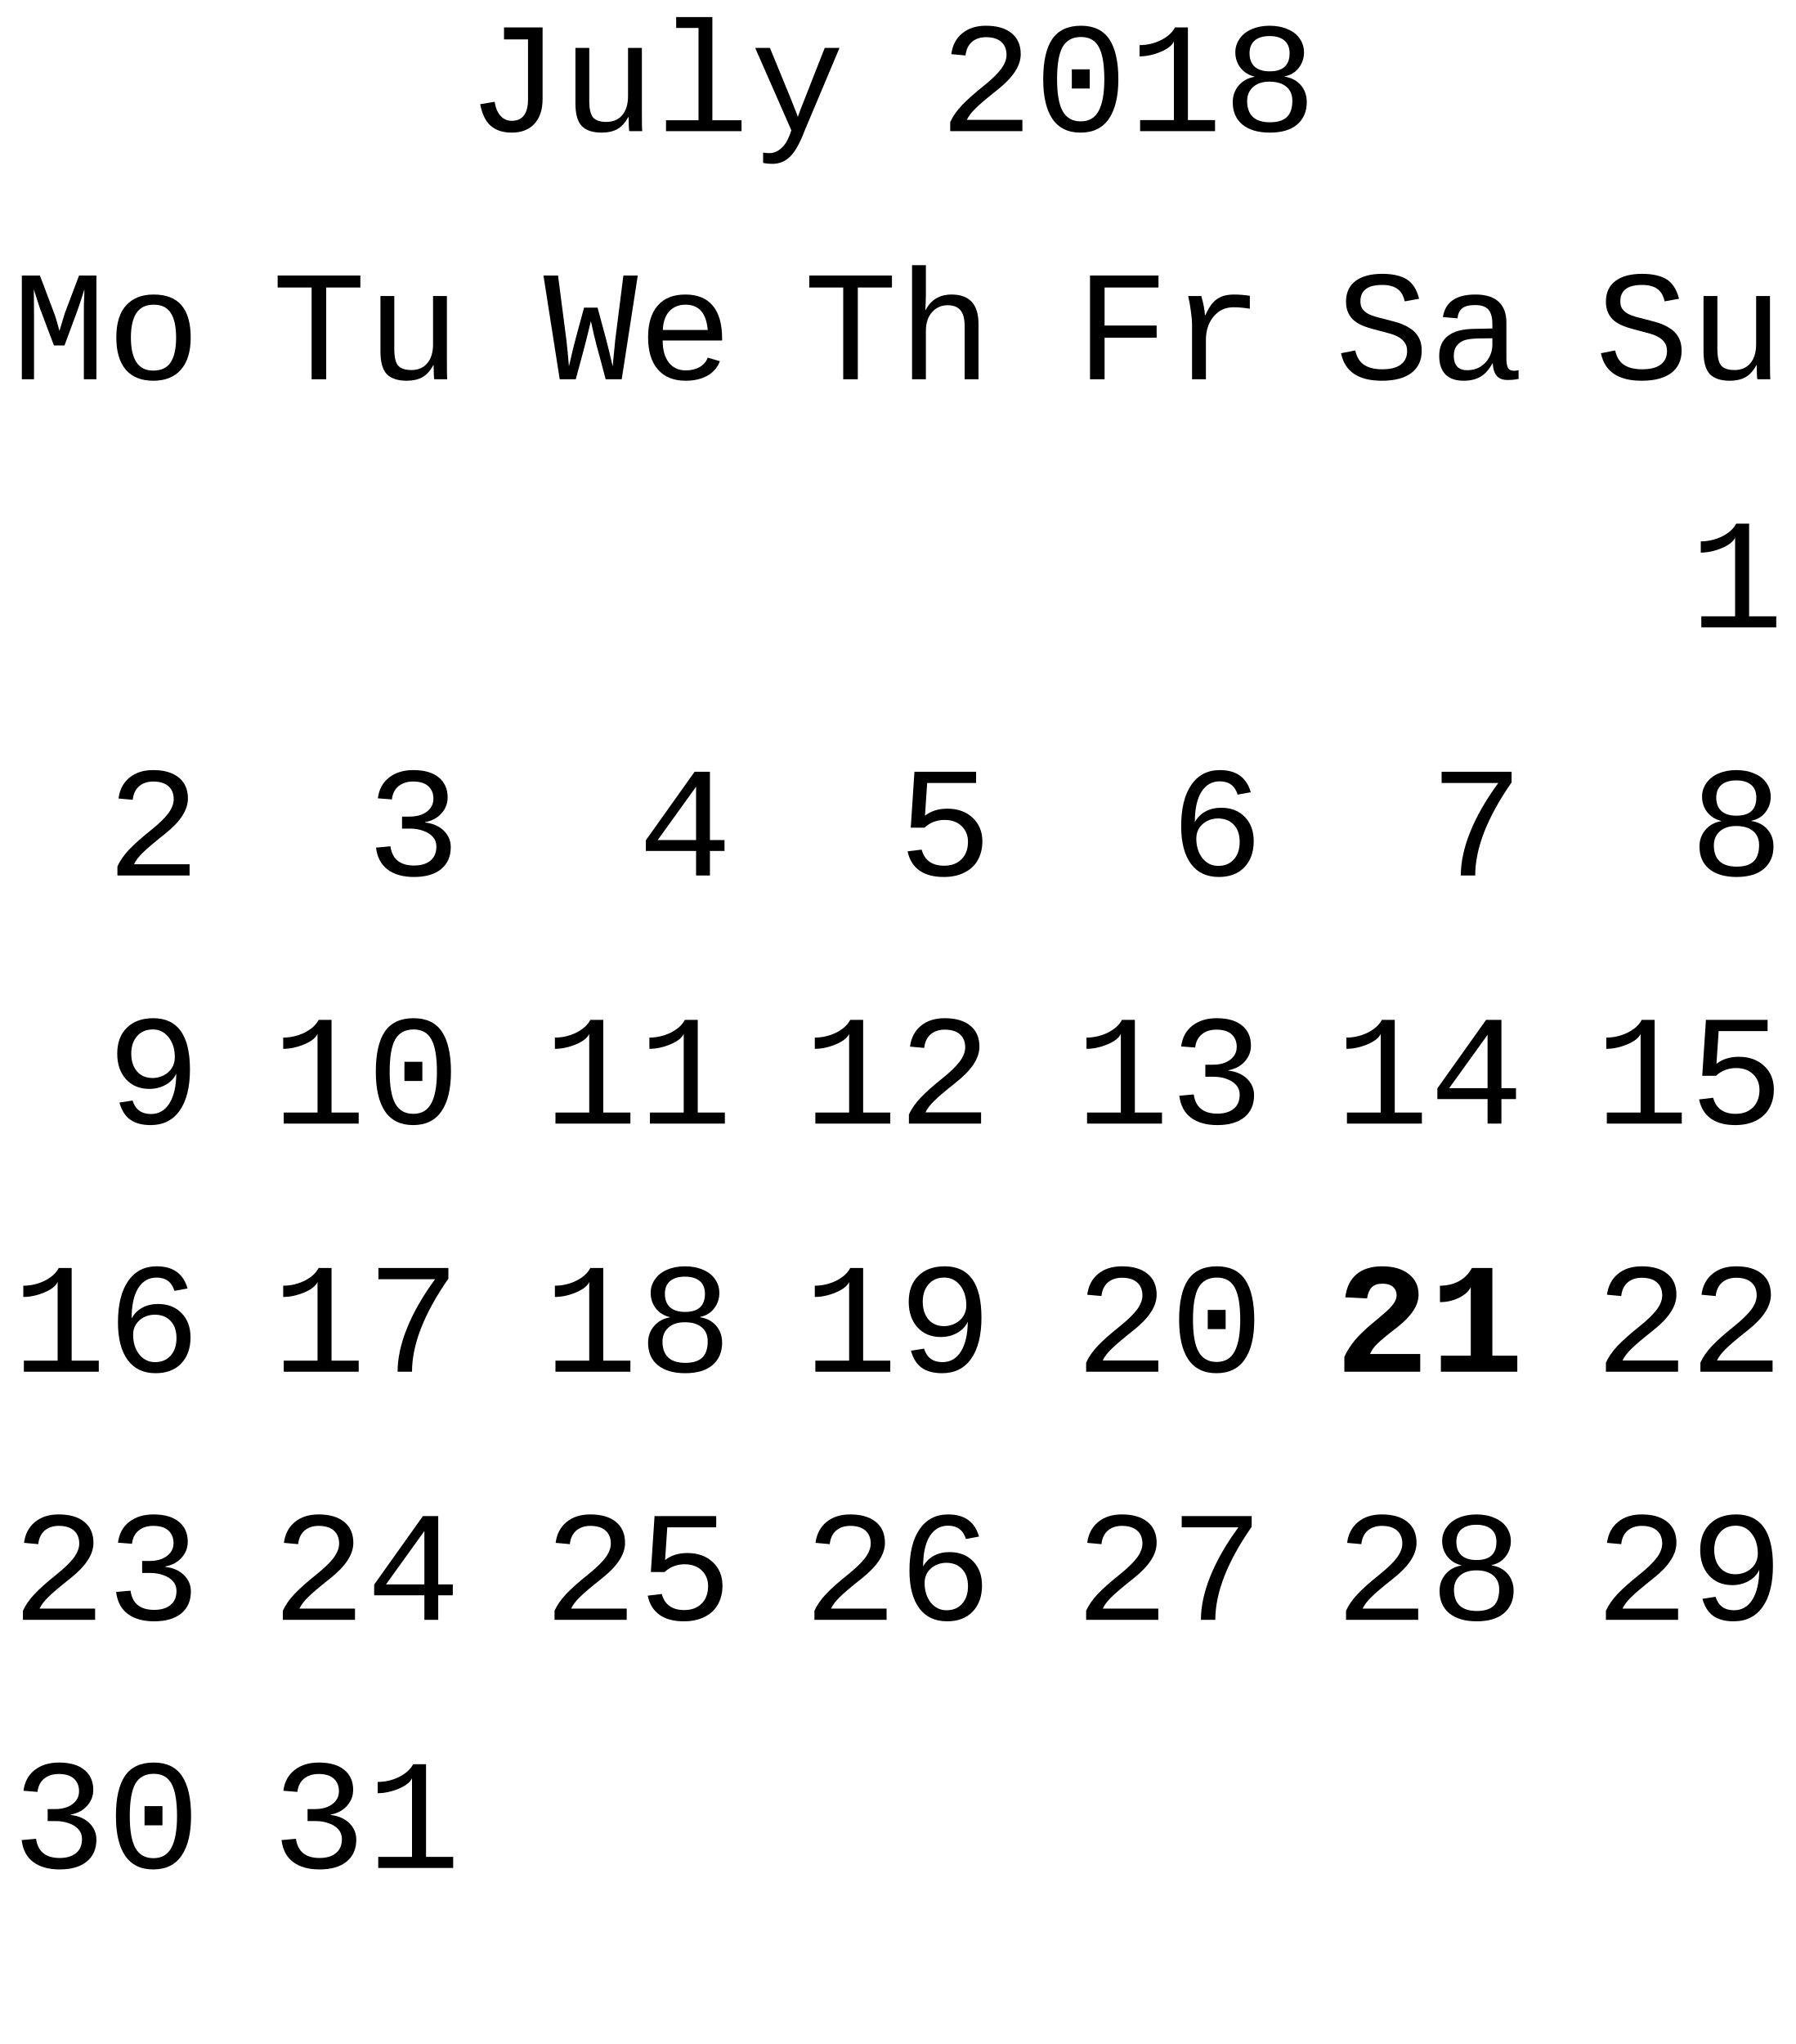
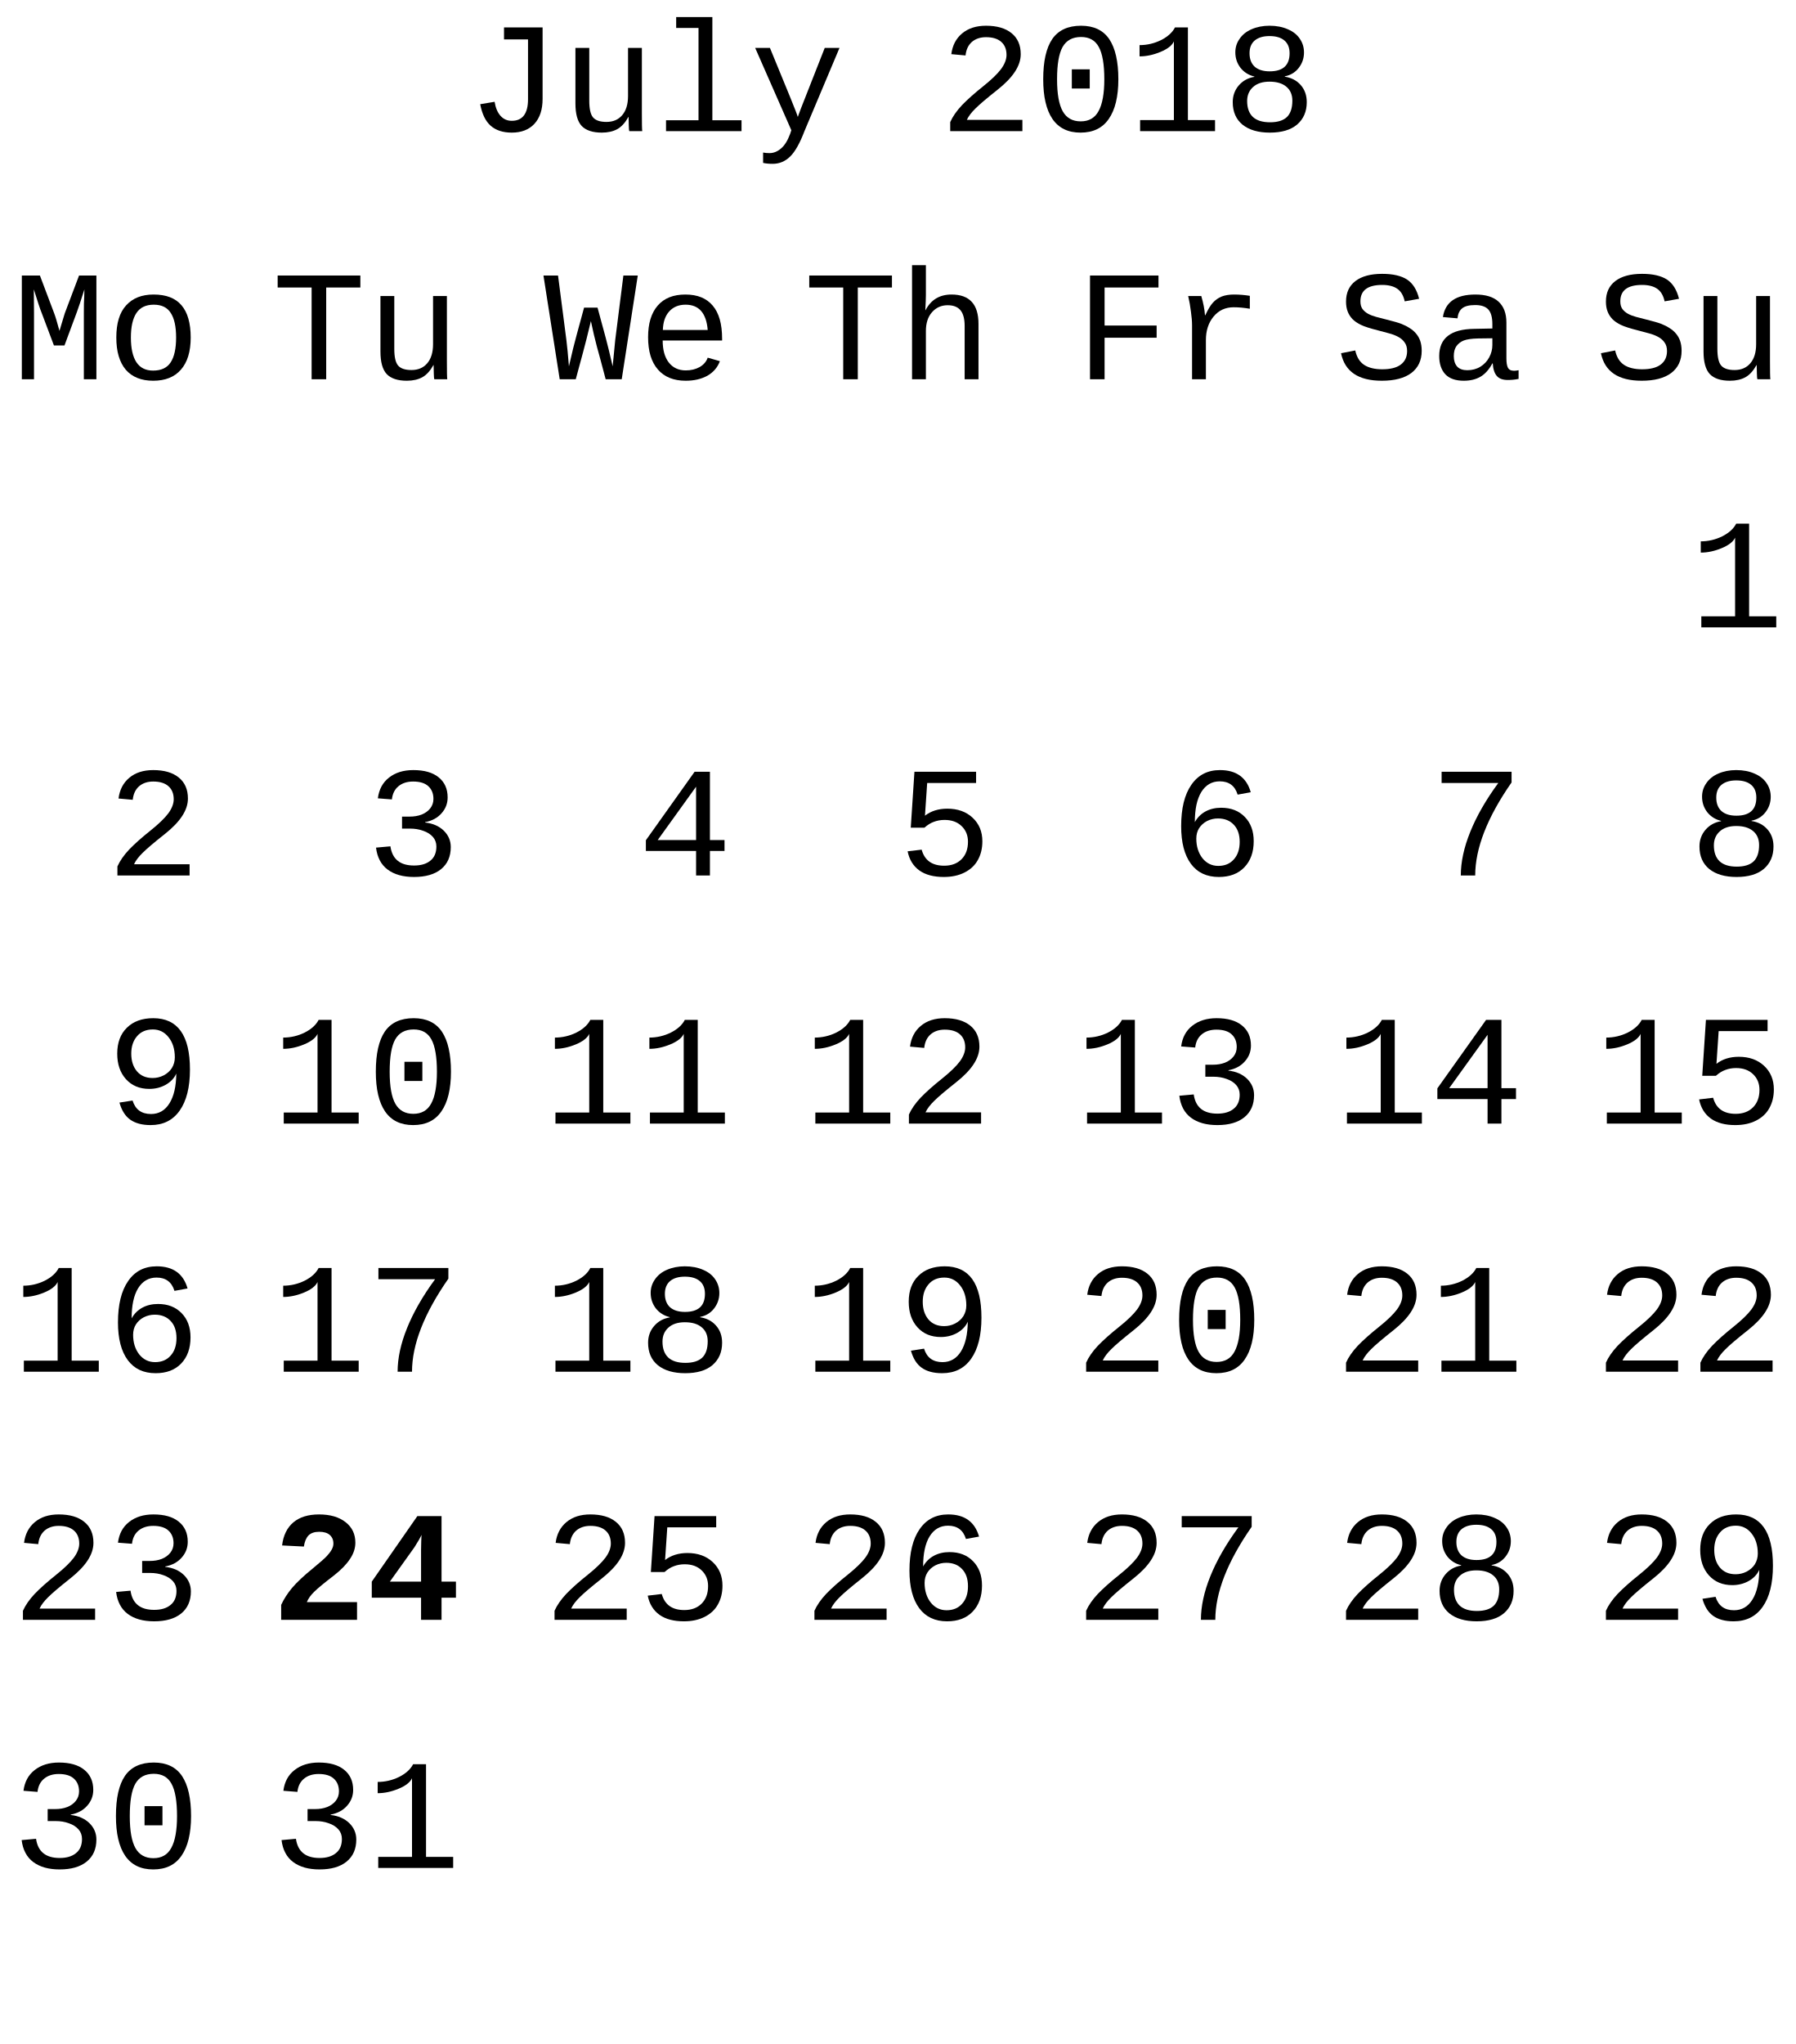
<svg xmlns="http://www.w3.org/2000/svg" xmlns:xlink="http://www.w3.org/1999/xlink" width="152pt" height="173pt" viewBox="0 0 152 173" version="1.1">
  <defs>
    <g>
      <symbol overflow="visible" id="glyph0-0">
        <path style="stroke:none;" d="M 0.828 0 L 0.828 -4.875 L 5.844 -4.875 L 5.844 0 Z M 5 -4.047 L 1.672 -4.047 L 1.672 -0.844 L 5 -0.844 Z M 5 -4.047 " />
      </symbol>
      <symbol overflow="visible" id="glyph0-1">
        <path style="stroke:none;" d="M 6.422 -2.734 C 6.422 -1.828 6.191 -1.125 5.734 -0.625 C 5.273 -0.125 4.633 0.125 3.812 0.125 C 3.07 0.125 2.477 -0.066 2.031 -0.453 C 1.594 -0.836 1.297 -1.445 1.141 -2.281 L 2.359 -2.484 C 2.441 -1.973 2.609 -1.578 2.859 -1.297 C 3.109 -1.016 3.426 -0.875 3.812 -0.875 C 4.727 -0.875 5.188 -1.484 5.188 -2.703 L 5.188 -7.766 L 3.156 -7.766 L 3.156 -8.781 L 6.422 -8.781 Z M 6.422 -2.734 " />
      </symbol>
      <symbol overflow="visible" id="glyph0-2">
        <path style="stroke:none;" d="M 2.375 -7.047 L 2.375 -2.578 C 2.375 -1.898 2.477 -1.43 2.688 -1.172 C 2.906 -0.91 3.285 -0.781 3.828 -0.781 C 4.391 -0.781 4.832 -0.969 5.156 -1.344 C 5.488 -1.727 5.656 -2.27 5.656 -2.969 L 5.656 -7.047 L 6.828 -7.047 L 6.828 -1.5 C 6.828 -0.676 6.836 -0.176 6.859 0 L 5.766 0 C 5.754 -0.02 5.742 -0.078 5.734 -0.172 C 5.734 -0.266 5.727 -0.375 5.719 -0.5 C 5.719 -0.625 5.711 -0.859 5.703 -1.203 L 5.688 -1.203 C 5.414 -0.711 5.102 -0.367 4.75 -0.172 C 4.395 0.023 3.957 0.125 3.438 0.125 C 2.664 0.125 2.098 -0.062 1.734 -0.438 C 1.379 -0.82 1.203 -1.457 1.203 -2.344 L 1.203 -7.047 Z M 2.375 -7.047 " />
      </symbol>
      <symbol overflow="visible" id="glyph0-3">
        <path style="stroke:none;" d="M 4.797 -0.922 L 7.266 -0.922 L 7.266 0 L 0.875 0 L 0.875 -0.922 L 3.625 -0.922 L 3.625 -8.734 L 1.734 -8.734 L 1.734 -9.656 L 4.797 -9.656 Z M 4.797 -0.922 " />
      </symbol>
      <symbol overflow="visible" id="glyph0-4">
        <path style="stroke:none;" d="M 1.906 2.766 C 1.582 2.766 1.312 2.738 1.094 2.688 L 1.094 1.812 C 1.258 1.844 1.441 1.859 1.641 1.859 C 1.984 1.859 2.305 1.727 2.609 1.469 C 2.91 1.219 3.164 0.812 3.375 0.25 L 3.484 -0.078 L 0.422 -7.047 L 1.672 -7.047 L 3.391 -2.859 C 3.785 -1.891 4 -1.336 4.031 -1.203 L 4.297 -1.922 L 6.312 -7.047 L 7.562 -7.047 L 4.594 0 C 4.207 1.02 3.805 1.734 3.391 2.141 C 2.973 2.555 2.477 2.766 1.906 2.766 Z M 1.906 2.766 " />
      </symbol>
      <symbol overflow="visible" id="glyph0-5">
        <path style="stroke:none;" d="" />
      </symbol>
      <symbol overflow="visible" id="glyph0-6">
        <path style="stroke:none;" d="M 0.938 0 L 0.938 -0.766 C 1.145 -1.234 1.473 -1.707 1.922 -2.188 C 2.379 -2.664 2.992 -3.211 3.766 -3.828 C 4.453 -4.379 4.945 -4.859 5.25 -5.266 C 5.551 -5.68 5.703 -6.078 5.703 -6.453 C 5.703 -6.93 5.551 -7.301 5.25 -7.562 C 4.957 -7.82 4.531 -7.953 3.969 -7.953 C 3.477 -7.953 3.078 -7.816 2.766 -7.547 C 2.461 -7.273 2.285 -6.895 2.234 -6.406 L 1.031 -6.516 C 1.125 -7.254 1.426 -7.836 1.938 -8.266 C 2.457 -8.703 3.133 -8.922 3.969 -8.922 C 4.895 -8.922 5.613 -8.711 6.125 -8.297 C 6.645 -7.879 6.906 -7.285 6.906 -6.516 C 6.906 -6.016 6.738 -5.516 6.406 -5.016 C 6.082 -4.523 5.594 -4.02 4.938 -3.5 C 4.039 -2.789 3.422 -2.266 3.078 -1.922 C 2.734 -1.586 2.488 -1.266 2.344 -0.953 L 7.047 -0.953 L 7.047 0 Z M 0.938 0 " />
      </symbol>
      <symbol overflow="visible" id="glyph0-7">
        <path style="stroke:none;" d="M 7.172 -4.391 C 7.172 -2.922 6.898 -1.801 6.359 -1.031 C 5.828 -0.258 5.031 0.125 3.969 0.125 C 2.914 0.125 2.125 -0.258 1.594 -1.031 C 1.07 -1.801 0.812 -2.922 0.812 -4.391 C 0.812 -5.91 1.066 -7.047 1.578 -7.797 C 2.098 -8.547 2.91 -8.922 4.016 -8.922 C 5.098 -8.922 5.895 -8.539 6.406 -7.781 C 6.914 -7.02 7.172 -5.891 7.172 -4.391 Z M 5.984 -4.391 C 5.984 -5.648 5.828 -6.562 5.516 -7.125 C 5.211 -7.688 4.711 -7.969 4.016 -7.969 C 3.297 -7.969 2.773 -7.688 2.453 -7.125 C 2.141 -6.57 1.984 -5.66 1.984 -4.391 C 1.984 -3.148 2.145 -2.242 2.469 -1.672 C 2.789 -1.109 3.297 -0.828 3.984 -0.828 C 4.68 -0.828 5.188 -1.117 5.5 -1.703 C 5.82 -2.285 5.984 -3.18 5.984 -4.391 Z M 3.234 -3.609 L 3.234 -5.234 L 4.75 -5.234 L 4.75 -3.609 Z M 3.234 -3.609 " />
      </symbol>
      <symbol overflow="visible" id="glyph0-8">
        <path style="stroke:none;" d="M 1.016 0 L 1.016 -0.938 L 3.875 -0.938 L 3.875 -7.594 C 3.719 -7.25 3.336 -6.953 2.734 -6.703 C 2.129 -6.453 1.539 -6.328 0.969 -6.328 L 0.969 -7.281 C 1.602 -7.281 2.207 -7.422 2.781 -7.703 C 3.352 -7.992 3.75 -8.352 3.969 -8.781 L 5.062 -8.781 L 5.062 -0.938 L 7.359 -0.938 L 7.359 0 Z M 1.016 0 " />
      </symbol>
      <symbol overflow="visible" id="glyph0-9">
        <path style="stroke:none;" d="M 7.125 -2.453 C 7.125 -1.66 6.852 -1.031 6.312 -0.562 C 5.77 -0.102 5 0.125 4 0.125 C 3.02 0.125 2.25 -0.098 1.688 -0.547 C 1.133 -1.004 0.859 -1.641 0.859 -2.453 C 0.859 -3.004 1.031 -3.477 1.375 -3.875 C 1.719 -4.27 2.156 -4.508 2.688 -4.594 L 2.688 -4.625 C 2.207 -4.738 1.816 -4.984 1.516 -5.359 C 1.223 -5.742 1.078 -6.18 1.078 -6.672 C 1.078 -7.086 1.195 -7.469 1.438 -7.812 C 1.676 -8.164 2.016 -8.438 2.453 -8.625 C 2.898 -8.82 3.406 -8.922 3.969 -8.922 C 4.562 -8.922 5.078 -8.82 5.516 -8.625 C 5.961 -8.438 6.301 -8.172 6.531 -7.828 C 6.77 -7.484 6.891 -7.094 6.891 -6.656 C 6.891 -6.164 6.738 -5.727 6.438 -5.344 C 6.145 -4.969 5.754 -4.734 5.266 -4.641 L 5.266 -4.609 C 5.828 -4.523 6.273 -4.289 6.609 -3.906 C 6.953 -3.52 7.125 -3.035 7.125 -2.453 Z M 5.672 -6.594 C 5.672 -7.07 5.523 -7.43 5.234 -7.672 C 4.941 -7.922 4.52 -8.047 3.969 -8.047 C 3.438 -8.047 3.02 -7.922 2.719 -7.672 C 2.426 -7.422 2.281 -7.062 2.281 -6.594 C 2.281 -6.102 2.426 -5.723 2.719 -5.453 C 3.02 -5.191 3.441 -5.062 3.984 -5.062 C 5.109 -5.062 5.672 -5.57 5.672 -6.594 Z M 5.906 -2.578 C 5.906 -3.086 5.734 -3.484 5.391 -3.766 C 5.055 -4.047 4.582 -4.188 3.969 -4.188 C 3.375 -4.188 2.91 -4.035 2.578 -3.734 C 2.242 -3.43 2.078 -3.035 2.078 -2.547 C 2.078 -1.961 2.238 -1.516 2.562 -1.203 C 2.895 -0.898 3.379 -0.75 4.016 -0.75 C 4.648 -0.75 5.125 -0.895 5.438 -1.188 C 5.75 -1.488 5.906 -1.953 5.906 -2.578 Z M 5.906 -2.578 " />
      </symbol>
      <symbol overflow="visible" id="glyph0-10">
        <path style="stroke:none;" d="M 7.344 -2.406 C 7.344 -1.602 7.051 -0.977 6.469 -0.531 C 5.883 -0.094 5.051 0.125 3.969 0.125 C 1.988 0.125 0.836 -0.648 0.516 -2.203 L 1.719 -2.438 C 1.844 -1.875 2.094 -1.469 2.469 -1.219 C 2.852 -0.969 3.363 -0.844 4 -0.844 C 4.688 -0.844 5.207 -0.973 5.562 -1.234 C 5.926 -1.504 6.109 -1.891 6.109 -2.391 C 6.109 -2.691 6.035 -2.938 5.891 -3.125 C 5.754 -3.32 5.57 -3.477 5.344 -3.594 C 5.113 -3.719 4.852 -3.816 4.562 -3.891 C 4.27 -3.973 3.977 -4.051 3.688 -4.125 C 2.988 -4.301 2.488 -4.461 2.188 -4.609 C 1.895 -4.754 1.66 -4.914 1.484 -5.094 C 1.305 -5.281 1.172 -5.492 1.078 -5.734 C 0.984 -5.973 0.938 -6.254 0.938 -6.578 C 0.938 -7.328 1.203 -7.906 1.734 -8.312 C 2.266 -8.719 3.02 -8.922 4 -8.922 C 4.914 -8.922 5.617 -8.758 6.109 -8.438 C 6.598 -8.113 6.938 -7.57 7.125 -6.812 L 5.906 -6.594 C 5.801 -7.082 5.594 -7.438 5.281 -7.656 C 4.969 -7.875 4.539 -7.984 4 -7.984 C 2.77 -7.984 2.156 -7.52 2.156 -6.594 C 2.156 -6.332 2.211 -6.117 2.328 -5.953 C 2.441 -5.797 2.598 -5.66 2.797 -5.547 C 2.992 -5.441 3.223 -5.352 3.484 -5.281 C 3.742 -5.219 4.023 -5.145 4.328 -5.062 C 4.93 -4.914 5.363 -4.789 5.625 -4.688 C 5.895 -4.582 6.129 -4.461 6.328 -4.328 C 6.535 -4.203 6.711 -4.051 6.859 -3.875 C 7.016 -3.695 7.133 -3.488 7.219 -3.25 C 7.301 -3.008 7.344 -2.727 7.344 -2.406 Z M 7.344 -2.406 " />
      </symbol>
      <symbol overflow="visible" id="glyph0-11">
        <path style="stroke:none;" d="M 6.094 0 L 6.094 -5.656 C 6.094 -6.238 6.102 -6.672 6.125 -6.953 L 6.141 -7.609 C 5.859 -6.711 5.648 -6.082 5.516 -5.719 L 4.453 -2.859 L 3.562 -2.859 L 2.484 -5.719 C 2.398 -5.914 2.191 -6.547 1.859 -7.609 L 1.875 -5.656 L 1.875 0 L 0.844 0 L 0.844 -8.781 L 2.375 -8.781 L 3.578 -5.594 C 3.672 -5.363 3.82 -4.863 4.031 -4.094 L 4.203 -4.672 L 4.484 -5.594 L 5.688 -8.781 L 7.156 -8.781 L 7.156 0 Z M 6.094 0 " />
      </symbol>
      <symbol overflow="visible" id="glyph0-12">
        <path style="stroke:none;" d="M 7.141 -3.531 C 7.141 -2.344 6.863 -1.438 6.312 -0.812 C 5.77 -0.188 4.988 0.125 3.969 0.125 C 2.957 0.125 2.18 -0.188 1.641 -0.812 C 1.109 -1.445 0.844 -2.352 0.844 -3.531 C 0.844 -4.738 1.117 -5.645 1.672 -6.25 C 2.223 -6.863 3 -7.172 4 -7.172 C 5.062 -7.172 5.848 -6.867 6.359 -6.266 C 6.879 -5.66 7.141 -4.75 7.141 -3.531 Z M 5.906 -3.531 C 5.906 -4.457 5.754 -5.148 5.453 -5.609 C 5.16 -6.078 4.68 -6.312 4.016 -6.312 C 3.348 -6.312 2.859 -6.078 2.547 -5.609 C 2.234 -5.141 2.078 -4.445 2.078 -3.531 C 2.078 -2.613 2.234 -1.914 2.547 -1.438 C 2.859 -0.969 3.328 -0.734 3.953 -0.734 C 4.641 -0.734 5.133 -0.961 5.438 -1.422 C 5.75 -1.891 5.906 -2.594 5.906 -3.531 Z M 5.906 -3.531 " />
      </symbol>
      <symbol overflow="visible" id="glyph0-13">
        <path style="stroke:none;" d="M 4.609 -7.766 L 4.609 0 L 3.375 0 L 3.375 -7.766 L 0.5 -7.766 L 0.5 -8.781 L 7.5 -8.781 L 7.5 -7.766 Z M 4.609 -7.766 " />
      </symbol>
      <symbol overflow="visible" id="glyph0-14">
        <path style="stroke:none;" d="M 7.156 -2.406 C 7.156 -1.602 6.879 -0.977 6.328 -0.531 C 5.785 -0.094 5.023 0.125 4.047 0.125 C 3.117 0.125 2.375 -0.082 1.812 -0.5 C 1.258 -0.914 0.93 -1.535 0.828 -2.359 L 2.047 -2.469 C 2.203 -1.383 2.867 -0.844 4.047 -0.844 C 4.629 -0.844 5.086 -0.977 5.422 -1.25 C 5.766 -1.52 5.938 -1.922 5.938 -2.453 C 5.938 -2.773 5.836 -3.047 5.641 -3.266 C 5.441 -3.492 5.172 -3.664 4.828 -3.781 C 4.492 -3.906 4.117 -3.969 3.703 -3.969 L 3.031 -3.969 L 3.031 -4.984 L 3.672 -4.984 C 4.047 -4.984 4.383 -5.039 4.688 -5.156 C 5 -5.281 5.242 -5.457 5.422 -5.688 C 5.598 -5.914 5.688 -6.18 5.688 -6.484 C 5.688 -6.941 5.539 -7.301 5.25 -7.562 C 4.969 -7.82 4.539 -7.953 3.969 -7.953 C 3.457 -7.953 3.039 -7.816 2.719 -7.547 C 2.406 -7.285 2.223 -6.914 2.172 -6.438 L 0.984 -6.531 C 1.078 -7.281 1.391 -7.863 1.922 -8.281 C 2.461 -8.707 3.148 -8.922 3.984 -8.922 C 4.91 -8.922 5.625 -8.719 6.125 -8.312 C 6.633 -7.906 6.891 -7.336 6.891 -6.609 C 6.891 -6.098 6.719 -5.648 6.375 -5.266 C 6.039 -4.879 5.578 -4.629 4.984 -4.516 L 4.984 -4.484 C 5.641 -4.41 6.164 -4.18 6.562 -3.797 C 6.957 -3.41 7.156 -2.945 7.156 -2.406 Z M 7.156 -2.406 " />
      </symbol>
      <symbol overflow="visible" id="glyph0-15">
        <path style="stroke:none;" d="M 6.625 0 L 5.266 0 C 4.953 -1.195 4.707 -2.109 4.531 -2.734 C 4.363 -3.359 4.191 -4.086 4.016 -4.922 C 3.879 -4.379 3.758 -3.891 3.656 -3.453 C 3.551 -3.016 3.242 -1.863 2.734 0 L 1.375 0 L 0 -8.781 L 1.234 -8.781 L 1.938 -3.344 C 2.008 -2.781 2.082 -2.031 2.156 -1.094 C 2.289 -1.688 2.406 -2.176 2.5 -2.562 C 2.594 -2.957 2.906 -4.125 3.438 -6.062 L 4.578 -6.062 C 4.879 -4.957 5.113 -4.094 5.281 -3.469 C 5.445 -2.844 5.641 -2.051 5.859 -1.094 L 6.078 -3.344 L 6.766 -8.781 L 7.984 -8.781 Z M 6.625 0 " />
      </symbol>
      <symbol overflow="visible" id="glyph0-16">
        <path style="stroke:none;" d="M 2.094 -3.281 C 2.094 -2.488 2.266 -1.867 2.609 -1.422 C 2.961 -0.973 3.441 -0.75 4.047 -0.75 C 4.492 -0.75 4.883 -0.844 5.219 -1.031 C 5.562 -1.227 5.789 -1.492 5.906 -1.828 L 6.938 -1.531 C 6.738 -1 6.383 -0.586 5.875 -0.297 C 5.363 -0.016 4.754 0.125 4.047 0.125 C 3.023 0.125 2.238 -0.191 1.688 -0.828 C 1.133 -1.461 0.859 -2.375 0.859 -3.562 C 0.859 -4.719 1.129 -5.609 1.672 -6.234 C 2.211 -6.859 2.992 -7.172 4.016 -7.172 C 5.035 -7.172 5.805 -6.859 6.328 -6.234 C 6.859 -5.617 7.125 -4.68 7.125 -3.422 L 7.125 -3.281 Z M 4.031 -6.312 C 3.445 -6.312 2.984 -6.117 2.641 -5.734 C 2.305 -5.359 2.129 -4.836 2.109 -4.172 L 5.906 -4.172 C 5.789 -5.598 5.164 -6.312 4.031 -6.312 Z M 4.031 -6.312 " />
      </symbol>
      <symbol overflow="visible" id="glyph0-17">
        <path style="stroke:none;" d="M 6.094 -2.078 L 6.094 0 L 4.922 0 L 4.922 -2.078 L 0.672 -2.078 L 0.672 -2.984 L 4.797 -8.781 L 6.094 -8.781 L 6.094 -3 L 7.328 -3 L 7.328 -2.078 Z M 4.922 -7.516 L 1.672 -3 L 4.922 -3 Z M 4.922 -7.516 " />
      </symbol>
      <symbol overflow="visible" id="glyph0-18">
        <path style="stroke:none;" d="M 1.203 -9.656 L 2.375 -9.656 L 2.375 -7.125 C 2.375 -6.863 2.359 -6.438 2.328 -5.844 L 2.344 -5.844 C 2.801 -6.727 3.535 -7.172 4.547 -7.172 C 6.066 -7.172 6.828 -6.344 6.828 -4.688 L 6.828 0 L 5.656 0 L 5.656 -4.516 C 5.656 -5.109 5.539 -5.547 5.312 -5.828 C 5.082 -6.117 4.719 -6.266 4.219 -6.266 C 3.676 -6.266 3.234 -6.066 2.891 -5.672 C 2.547 -5.285 2.375 -4.754 2.375 -4.078 L 2.375 0 L 1.203 0 Z M 1.203 -9.656 " />
      </symbol>
      <symbol overflow="visible" id="glyph0-19">
        <path style="stroke:none;" d="M 7.156 -2.891 C 7.156 -2.285 7.023 -1.754 6.766 -1.297 C 6.516 -0.848 6.141 -0.5 5.641 -0.25 C 5.148 0 4.566 0.125 3.891 0.125 C 3.035 0.125 2.348 -0.055 1.828 -0.422 C 1.305 -0.797 0.973 -1.336 0.828 -2.047 L 2.016 -2.188 C 2.266 -1.281 2.898 -0.828 3.922 -0.828 C 4.535 -0.828 5.023 -1.008 5.391 -1.375 C 5.754 -1.738 5.938 -2.234 5.938 -2.859 C 5.938 -3.398 5.754 -3.844 5.391 -4.188 C 5.035 -4.531 4.555 -4.703 3.953 -4.703 C 3.629 -4.703 3.332 -4.648 3.062 -4.547 C 2.789 -4.453 2.52 -4.285 2.25 -4.047 L 1.094 -4.047 L 1.406 -8.781 L 6.625 -8.781 L 6.625 -7.828 L 2.484 -7.828 L 2.297 -5.062 C 2.805 -5.457 3.438 -5.656 4.188 -5.656 C 5.07 -5.656 5.785 -5.398 6.328 -4.891 C 6.879 -4.379 7.156 -3.711 7.156 -2.891 Z M 7.156 -2.891 " />
      </symbol>
      <symbol overflow="visible" id="glyph0-20">
        <path style="stroke:none;" d="M 2.5 -7.766 L 2.5 -4.547 L 6.906 -4.547 L 6.906 -3.516 L 2.5 -3.516 L 2.5 0 L 1.266 0 L 1.266 -8.781 L 7.062 -8.781 L 7.062 -7.766 Z M 2.5 -7.766 " />
      </symbol>
      <symbol overflow="visible" id="glyph0-21">
        <path style="stroke:none;" d="M 6.797 -5.969 C 6.316 -6.051 5.859 -6.094 5.422 -6.094 C 4.723 -6.094 4.156 -5.828 3.719 -5.297 C 3.289 -4.773 3.078 -4.113 3.078 -3.312 L 3.078 0 L 1.906 0 L 1.906 -4.562 C 1.906 -4.895 1.875 -5.281 1.812 -5.719 C 1.758 -6.164 1.68 -6.609 1.578 -7.047 L 2.688 -7.047 C 2.863 -6.441 2.969 -5.898 3 -5.422 L 3.031 -5.422 C 3.25 -5.898 3.461 -6.254 3.672 -6.484 C 3.879 -6.711 4.125 -6.883 4.406 -7 C 4.695 -7.113 5.047 -7.172 5.453 -7.172 C 5.91 -7.172 6.359 -7.133 6.797 -7.062 Z M 6.797 -5.969 " />
      </symbol>
      <symbol overflow="visible" id="glyph0-22">
        <path style="stroke:none;" d="M 7.125 -2.906 C 7.125 -1.977 6.859 -1.238 6.328 -0.688 C 5.805 -0.145 5.086 0.125 4.172 0.125 C 3.148 0.125 2.363 -0.242 1.812 -0.984 C 1.258 -1.734 0.984 -2.797 0.984 -4.172 C 0.984 -5.68 1.27 -6.848 1.844 -7.672 C 2.414 -8.504 3.223 -8.922 4.266 -8.922 C 5.648 -8.922 6.52 -8.297 6.875 -7.047 L 5.766 -6.844 C 5.535 -7.594 5.031 -7.969 4.25 -7.969 C 3.582 -7.969 3.062 -7.664 2.688 -7.062 C 2.32 -6.457 2.141 -5.609 2.141 -4.516 C 2.359 -4.91 2.66 -5.211 3.047 -5.422 C 3.43 -5.629 3.875 -5.734 4.375 -5.734 C 5.207 -5.734 5.875 -5.473 6.375 -4.953 C 6.875 -4.441 7.125 -3.758 7.125 -2.906 Z M 5.938 -2.844 C 5.938 -3.469 5.77 -3.953 5.438 -4.297 C 5.113 -4.648 4.664 -4.828 4.094 -4.828 C 3.77 -4.828 3.461 -4.754 3.172 -4.609 C 2.891 -4.461 2.664 -4.258 2.5 -4 C 2.344 -3.75 2.266 -3.457 2.266 -3.125 C 2.266 -2.469 2.438 -1.914 2.781 -1.469 C 3.133 -1.031 3.582 -0.812 4.125 -0.812 C 4.676 -0.812 5.113 -0.992 5.438 -1.359 C 5.77 -1.723 5.938 -2.219 5.938 -2.844 Z M 5.938 -2.844 " />
      </symbol>
      <symbol overflow="visible" id="glyph0-23">
        <path style="stroke:none;" d="M 7.172 -0.719 C 7.273 -0.719 7.398 -0.734 7.547 -0.766 L 7.547 -0.031 C 7.254 0.031 6.953 0.062 6.641 0.062 C 6.211 0.062 5.898 -0.051 5.703 -0.281 C 5.504 -0.508 5.391 -0.863 5.359 -1.344 L 5.328 -1.344 C 5.047 -0.82 4.711 -0.445 4.328 -0.219 C 3.941 0.008 3.469 0.125 2.906 0.125 C 2.219 0.125 1.695 -0.055 1.344 -0.422 C 1 -0.797 0.828 -1.312 0.828 -1.969 C 0.828 -3.477 1.812 -4.242 3.781 -4.266 L 5.328 -4.297 L 5.328 -4.672 C 5.328 -5.242 5.211 -5.656 4.984 -5.906 C 4.754 -6.156 4.383 -6.281 3.875 -6.281 C 3.363 -6.281 2.992 -6.188 2.766 -6 C 2.547 -5.82 2.414 -5.539 2.375 -5.156 L 1.141 -5.266 C 1.336 -6.535 2.254 -7.172 3.891 -7.172 C 4.766 -7.172 5.422 -6.969 5.859 -6.562 C 6.297 -6.156 6.516 -5.566 6.516 -4.797 L 6.516 -1.766 C 6.516 -1.422 6.555 -1.16 6.641 -0.984 C 6.734 -0.805 6.91 -0.719 7.172 -0.719 Z M 3.203 -0.766 C 3.617 -0.766 3.988 -0.863 4.312 -1.062 C 4.633 -1.258 4.883 -1.523 5.062 -1.859 C 5.238 -2.191 5.328 -2.535 5.328 -2.891 L 5.328 -3.469 L 4.094 -3.453 C 3.57 -3.441 3.176 -3.383 2.906 -3.281 C 2.645 -3.176 2.438 -3.016 2.281 -2.797 C 2.133 -2.586 2.062 -2.305 2.062 -1.953 C 2.062 -1.586 2.156 -1.297 2.344 -1.078 C 2.539 -0.867 2.828 -0.766 3.203 -0.766 Z M 3.203 -0.766 " />
      </symbol>
      <symbol overflow="visible" id="glyph0-24">
        <path style="stroke:none;" d="M 6.953 -7.875 C 4.898 -4.926 3.875 -2.301 3.875 0 L 2.656 0 C 2.656 -1.145 2.922 -2.375 3.453 -3.688 C 3.984 -5.008 4.773 -6.391 5.828 -7.828 L 1.031 -7.828 L 1.031 -8.781 L 6.953 -8.781 Z M 6.953 -7.875 " />
      </symbol>
      <symbol overflow="visible" id="glyph0-25">
        <path style="stroke:none;" d="M 7.078 -4.578 C 7.078 -3.078 6.785 -1.914 6.203 -1.094 C 5.629 -0.281 4.812 0.125 3.75 0.125 C 3.039 0.125 2.469 -0.023 2.031 -0.328 C 1.602 -0.629 1.297 -1.113 1.109 -1.781 L 2.219 -1.953 C 2.457 -1.191 2.977 -0.812 3.781 -0.812 C 4.445 -0.812 4.969 -1.113 5.344 -1.719 C 5.719 -2.32 5.91 -3.16 5.922 -4.234 C 5.742 -3.836 5.441 -3.52 5.016 -3.281 C 4.598 -3.051 4.141 -2.938 3.641 -2.938 C 2.816 -2.938 2.156 -3.211 1.656 -3.766 C 1.164 -4.316 0.922 -5.035 0.922 -5.922 C 0.922 -6.848 1.191 -7.578 1.734 -8.109 C 2.273 -8.648 3.02 -8.922 3.969 -8.922 C 6.039 -8.922 7.078 -7.473 7.078 -4.578 Z M 5.797 -5.609 C 5.797 -6.305 5.617 -6.875 5.266 -7.312 C 4.922 -7.75 4.477 -7.969 3.938 -7.969 C 3.363 -7.969 2.914 -7.773 2.594 -7.391 C 2.27 -7.016 2.109 -6.523 2.109 -5.922 C 2.109 -5.305 2.27 -4.805 2.594 -4.422 C 2.914 -4.047 3.359 -3.859 3.922 -3.859 C 4.242 -3.859 4.551 -3.93 4.844 -4.078 C 5.145 -4.234 5.379 -4.441 5.547 -4.703 C 5.711 -4.973 5.797 -5.273 5.797 -5.609 Z M 5.797 -5.609 " />
      </symbol>
      <symbol overflow="visible" id="glyph1-0">
        <path style="stroke:none;" d="M 0.828 0 L 0.828 -4.891 L 5.844 -4.891 L 5.844 0 Z M 5 -4.047 L 1.672 -4.047 L 1.672 -0.844 L 5 -0.844 Z M 5 -4.047 " />
      </symbol>
      <symbol overflow="visible" id="glyph1-1">
        <path style="stroke:none;" d="M 0.797 0 L 0.797 -1.266 C 1.016 -1.742 1.32 -2.223 1.719 -2.703 C 2.125 -3.18 2.711 -3.734 3.484 -4.359 C 4.078 -4.848 4.461 -5.188 4.641 -5.375 C 4.816 -5.562 4.957 -5.742 5.062 -5.922 C 5.164 -6.098 5.219 -6.273 5.219 -6.453 C 5.219 -6.766 5.113 -7.008 4.906 -7.188 C 4.707 -7.363 4.41 -7.453 4.016 -7.453 C 3.617 -7.453 3.316 -7.348 3.109 -7.141 C 2.91 -6.93 2.781 -6.617 2.719 -6.203 L 0.875 -6.297 C 0.977 -7.148 1.297 -7.801 1.828 -8.25 C 2.359 -8.695 3.082 -8.922 4 -8.922 C 4.945 -8.922 5.695 -8.703 6.25 -8.266 C 6.801 -7.836 7.078 -7.258 7.078 -6.531 C 7.078 -6.062 6.926 -5.602 6.625 -5.156 C 6.332 -4.707 5.891 -4.25 5.297 -3.781 C 4.453 -3.133 3.883 -2.664 3.594 -2.375 C 3.301 -2.094 3.094 -1.801 2.969 -1.5 L 7.219 -1.5 L 7.219 0 Z M 0.797 0 " />
      </symbol>
      <symbol overflow="visible" id="glyph1-2">
-         <path style="stroke:none;" d="M 0.969 0 L 0.969 -1.359 L 3.5 -1.359 L 3.5 -7.156 C 3.332 -6.801 2.992 -6.5 2.484 -6.25 C 1.984 -6.008 1.453 -5.891 0.891 -5.891 L 0.891 -7.281 C 1.492 -7.281 2.035 -7.41 2.516 -7.672 C 2.992 -7.941 3.352 -8.312 3.594 -8.781 L 5.328 -8.781 L 5.328 -1.359 L 7.438 -1.359 L 7.438 0 Z M 0.969 0 " />
+         <path style="stroke:none;" d="M 6.375 -1.875 L 6.375 0 L 4.641 0 L 4.641 -1.875 L 0.469 -1.875 L 0.469 -3.234 L 4.328 -8.781 L 6.375 -8.781 L 6.375 -3.234 L 7.594 -3.234 L 7.594 -1.875 Z M 4.641 -5.906 C 4.641 -6.133 4.645 -6.383 4.656 -6.656 C 4.664 -6.938 4.676 -7.113 4.688 -7.188 C 4.57 -6.945 4.367 -6.598 4.078 -6.141 L 2 -3.234 L 4.641 -3.234 Z M 4.641 -5.906 " />
      </symbol>
    </g>
  </defs>
  <g id="surface2">
    <g style="fill:rgb(0%,0%,0%);fill-opacity:1;">
      <use xlink:href="#glyph0-1" x="39.509" y="11.1" />
      <use xlink:href="#glyph0-2" x="47.507" y="11.1" />
      <use xlink:href="#glyph0-3" x="55.505" y="11.1" />
      <use xlink:href="#glyph0-4" x="63.503" y="11.1" />
      <use xlink:href="#glyph0-5" x="71.501" y="11.1" />
      <use xlink:href="#glyph0-6" x="79.499" y="11.1" />
      <use xlink:href="#glyph0-7" x="87.497" y="11.1" />
      <use xlink:href="#glyph0-8" x="95.495" y="11.1" />
      <use xlink:href="#glyph0-9" x="103.493" y="11.1" />
    </g>
    <g style="fill:rgb(0%,0%,0%);fill-opacity:1;">
      <use xlink:href="#glyph0-10" x="135.004" y="32.1" />
      <use xlink:href="#glyph0-2" x="143.002" y="32.1" />
    </g>
    <g style="fill:rgb(0%,0%,0%);fill-opacity:1;">
      <use xlink:href="#glyph0-5" x="135.004" y="53.1" />
      <use xlink:href="#glyph0-8" x="143.002" y="53.1" />
    </g>
    <g style="fill:rgb(0%,0%,0%);fill-opacity:1;">
      <use xlink:href="#glyph0-11" x="1.004" y="32.1" />
      <use xlink:href="#glyph0-12" x="9.002" y="32.1" />
    </g>
    <g style="fill:rgb(0%,0%,0%);fill-opacity:1;">
      <use xlink:href="#glyph0-5" x="1.004" y="74.1" />
      <use xlink:href="#glyph0-6" x="9.002" y="74.1" />
    </g>
    <g style="fill:rgb(0%,0%,0%);fill-opacity:1;">
      <use xlink:href="#glyph0-13" x="23.004" y="32.1" />
      <use xlink:href="#glyph0-2" x="31.002" y="32.1" />
    </g>
    <g style="fill:rgb(0%,0%,0%);fill-opacity:1;">
      <use xlink:href="#glyph0-5" x="23.004" y="74.1" />
      <use xlink:href="#glyph0-14" x="31.002" y="74.1" />
    </g>
    <g style="fill:rgb(0%,0%,0%);fill-opacity:1;">
      <use xlink:href="#glyph0-15" x="46.004" y="32.1" />
      <use xlink:href="#glyph0-16" x="54.002" y="32.1" />
    </g>
    <g style="fill:rgb(0%,0%,0%);fill-opacity:1;">
      <use xlink:href="#glyph0-5" x="46.004" y="74.1" />
      <use xlink:href="#glyph0-17" x="54.002" y="74.1" />
    </g>
    <g style="fill:rgb(0%,0%,0%);fill-opacity:1;">
      <use xlink:href="#glyph0-13" x="68.004" y="32.1" />
      <use xlink:href="#glyph0-18" x="76.002" y="32.1" />
    </g>
    <g style="fill:rgb(0%,0%,0%);fill-opacity:1;">
      <use xlink:href="#glyph0-5" x="68.004" y="74.1" />
      <use xlink:href="#glyph0-19" x="76.002" y="74.1" />
    </g>
    <g style="fill:rgb(0%,0%,0%);fill-opacity:1;">
      <use xlink:href="#glyph0-20" x="91.004" y="32.1" />
      <use xlink:href="#glyph0-21" x="99.002" y="32.1" />
    </g>
    <g style="fill:rgb(0%,0%,0%);fill-opacity:1;">
      <use xlink:href="#glyph0-5" x="91.004" y="74.1" />
      <use xlink:href="#glyph0-22" x="99.002" y="74.1" />
    </g>
    <g style="fill:rgb(0%,0%,0%);fill-opacity:1;">
      <use xlink:href="#glyph0-10" x="113.004" y="32.1" />
      <use xlink:href="#glyph0-23" x="121.002" y="32.1" />
    </g>
    <g style="fill:rgb(0%,0%,0%);fill-opacity:1;">
      <use xlink:href="#glyph0-5" x="113.004" y="74.1" />
      <use xlink:href="#glyph0-24" x="121.002" y="74.1" />
    </g>
    <g style="fill:rgb(0%,0%,0%);fill-opacity:1;">
      <use xlink:href="#glyph0-5" x="135.004" y="74.1" />
      <use xlink:href="#glyph0-9" x="143.002" y="74.1" />
    </g>
    <g style="fill:rgb(0%,0%,0%);fill-opacity:1;">
      <use xlink:href="#glyph0-5" x="1.004" y="95.1" />
      <use xlink:href="#glyph0-25" x="9.002" y="95.1" />
    </g>
    <g style="fill:rgb(0%,0%,0%);fill-opacity:1;">
      <use xlink:href="#glyph0-8" x="23.004" y="95.1" />
      <use xlink:href="#glyph0-7" x="31.002" y="95.1" />
    </g>
    <g style="fill:rgb(0%,0%,0%);fill-opacity:1;">
      <use xlink:href="#glyph0-8" x="46.004" y="95.1" />
      <use xlink:href="#glyph0-8" x="54.002" y="95.1" />
    </g>
    <g style="fill:rgb(0%,0%,0%);fill-opacity:1;">
      <use xlink:href="#glyph0-8" x="68.004" y="95.1" />
      <use xlink:href="#glyph0-6" x="76.002" y="95.1" />
    </g>
    <g style="fill:rgb(0%,0%,0%);fill-opacity:1;">
      <use xlink:href="#glyph0-8" x="91.004" y="95.1" />
      <use xlink:href="#glyph0-14" x="99.002" y="95.1" />
    </g>
    <g style="fill:rgb(0%,0%,0%);fill-opacity:1;">
      <use xlink:href="#glyph0-8" x="113.004" y="95.1" />
      <use xlink:href="#glyph0-17" x="121.002" y="95.1" />
    </g>
    <g style="fill:rgb(0%,0%,0%);fill-opacity:1;">
      <use xlink:href="#glyph0-8" x="135.004" y="95.1" />
      <use xlink:href="#glyph0-19" x="143.002" y="95.1" />
    </g>
    <g style="fill:rgb(0%,0%,0%);fill-opacity:1;">
      <use xlink:href="#glyph0-8" x="1.004" y="116.1" />
      <use xlink:href="#glyph0-22" x="9.002" y="116.1" />
    </g>
    <g style="fill:rgb(0%,0%,0%);fill-opacity:1;">
      <use xlink:href="#glyph0-8" x="23.004" y="116.1" />
      <use xlink:href="#glyph0-24" x="31.002" y="116.1" />
    </g>
    <g style="fill:rgb(0%,0%,0%);fill-opacity:1;">
      <use xlink:href="#glyph0-8" x="46.004" y="116.1" />
      <use xlink:href="#glyph0-9" x="54.002" y="116.1" />
    </g>
    <g style="fill:rgb(0%,0%,0%);fill-opacity:1;">
      <use xlink:href="#glyph0-8" x="68.004" y="116.1" />
      <use xlink:href="#glyph0-25" x="76.002" y="116.1" />
    </g>
    <g style="fill:rgb(0%,0%,0%);fill-opacity:1;">
      <use xlink:href="#glyph0-6" x="91.004" y="116.1" />
      <use xlink:href="#glyph0-7" x="99.002" y="116.1" />
    </g>
    <g style="fill:rgb(0%,0%,0%);fill-opacity:1;">
-       <use xlink:href="#glyph1-1" x="113.004" y="116.1" />
-       <use xlink:href="#glyph1-2" x="121.002" y="116.1" />
+       <use xlink:href="#glyph0-6" x="113.004" y="116.1" />
+       <use xlink:href="#glyph0-8" x="121.002" y="116.1" />
    </g>
    <g style="fill:rgb(0%,0%,0%);fill-opacity:1;">
      <use xlink:href="#glyph0-6" x="135.004" y="116.1" />
      <use xlink:href="#glyph0-6" x="143.002" y="116.1" />
    </g>
    <g style="fill:rgb(0%,0%,0%);fill-opacity:1;">
      <use xlink:href="#glyph0-6" x="1.004" y="137.1" />
      <use xlink:href="#glyph0-14" x="9.002" y="137.1" />
    </g>
    <g style="fill:rgb(0%,0%,0%);fill-opacity:1;">
-       <use xlink:href="#glyph0-6" x="23.004" y="137.1" />
-       <use xlink:href="#glyph0-17" x="31.002" y="137.1" />
+       <use xlink:href="#glyph1-1" x="23.004" y="137.1" />
+       <use xlink:href="#glyph1-2" x="31.002" y="137.1" />
    </g>
    <g style="fill:rgb(0%,0%,0%);fill-opacity:1;">
      <use xlink:href="#glyph0-6" x="46.004" y="137.1" />
      <use xlink:href="#glyph0-19" x="54.002" y="137.1" />
    </g>
    <g style="fill:rgb(0%,0%,0%);fill-opacity:1;">
      <use xlink:href="#glyph0-6" x="68.004" y="137.1" />
      <use xlink:href="#glyph0-22" x="76.002" y="137.1" />
    </g>
    <g style="fill:rgb(0%,0%,0%);fill-opacity:1;">
      <use xlink:href="#glyph0-6" x="91.004" y="137.1" />
      <use xlink:href="#glyph0-24" x="99.002" y="137.1" />
    </g>
    <g style="fill:rgb(0%,0%,0%);fill-opacity:1;">
      <use xlink:href="#glyph0-6" x="113.004" y="137.1" />
      <use xlink:href="#glyph0-9" x="121.002" y="137.1" />
    </g>
    <g style="fill:rgb(0%,0%,0%);fill-opacity:1;">
      <use xlink:href="#glyph0-6" x="135.004" y="137.1" />
      <use xlink:href="#glyph0-25" x="143.002" y="137.1" />
    </g>
    <g style="fill:rgb(0%,0%,0%);fill-opacity:1;">
      <use xlink:href="#glyph0-14" x="1.004" y="158.1" />
      <use xlink:href="#glyph0-7" x="9.002" y="158.1" />
    </g>
    <g style="fill:rgb(0%,0%,0%);fill-opacity:1;">
      <use xlink:href="#glyph0-14" x="23.004" y="158.1" />
      <use xlink:href="#glyph0-8" x="31.002" y="158.1" />
    </g>
  </g>
</svg>
